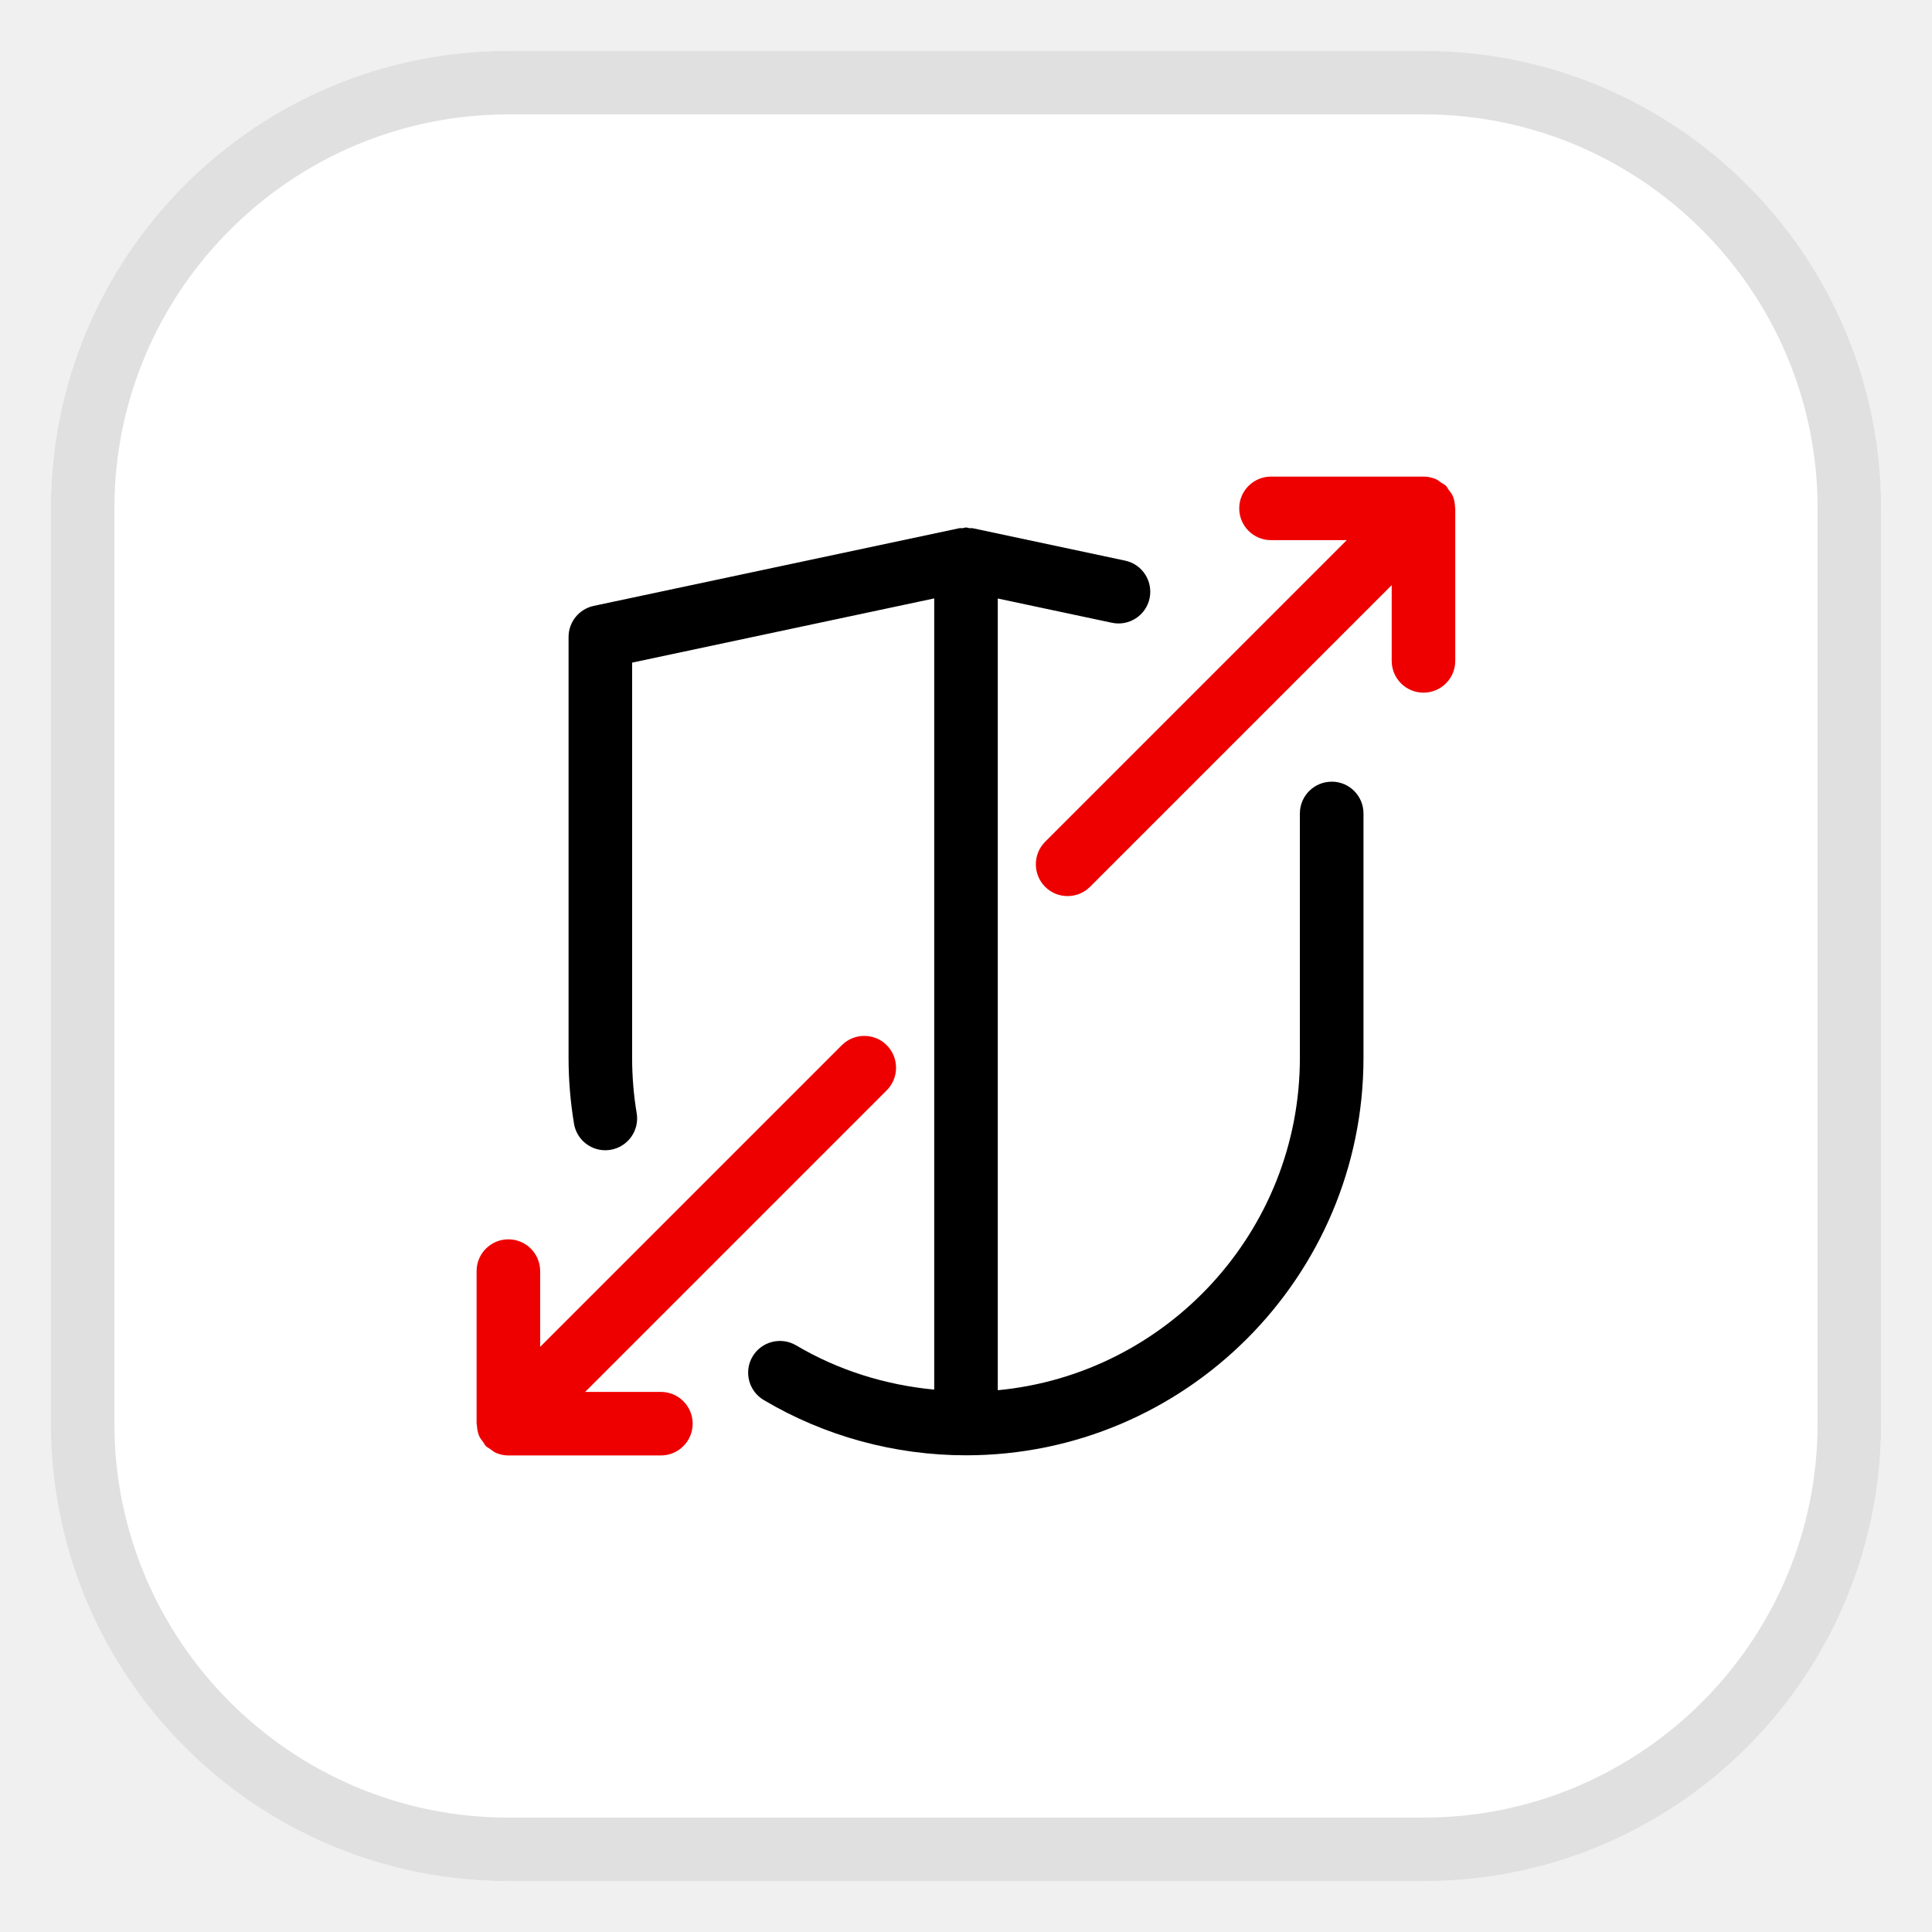
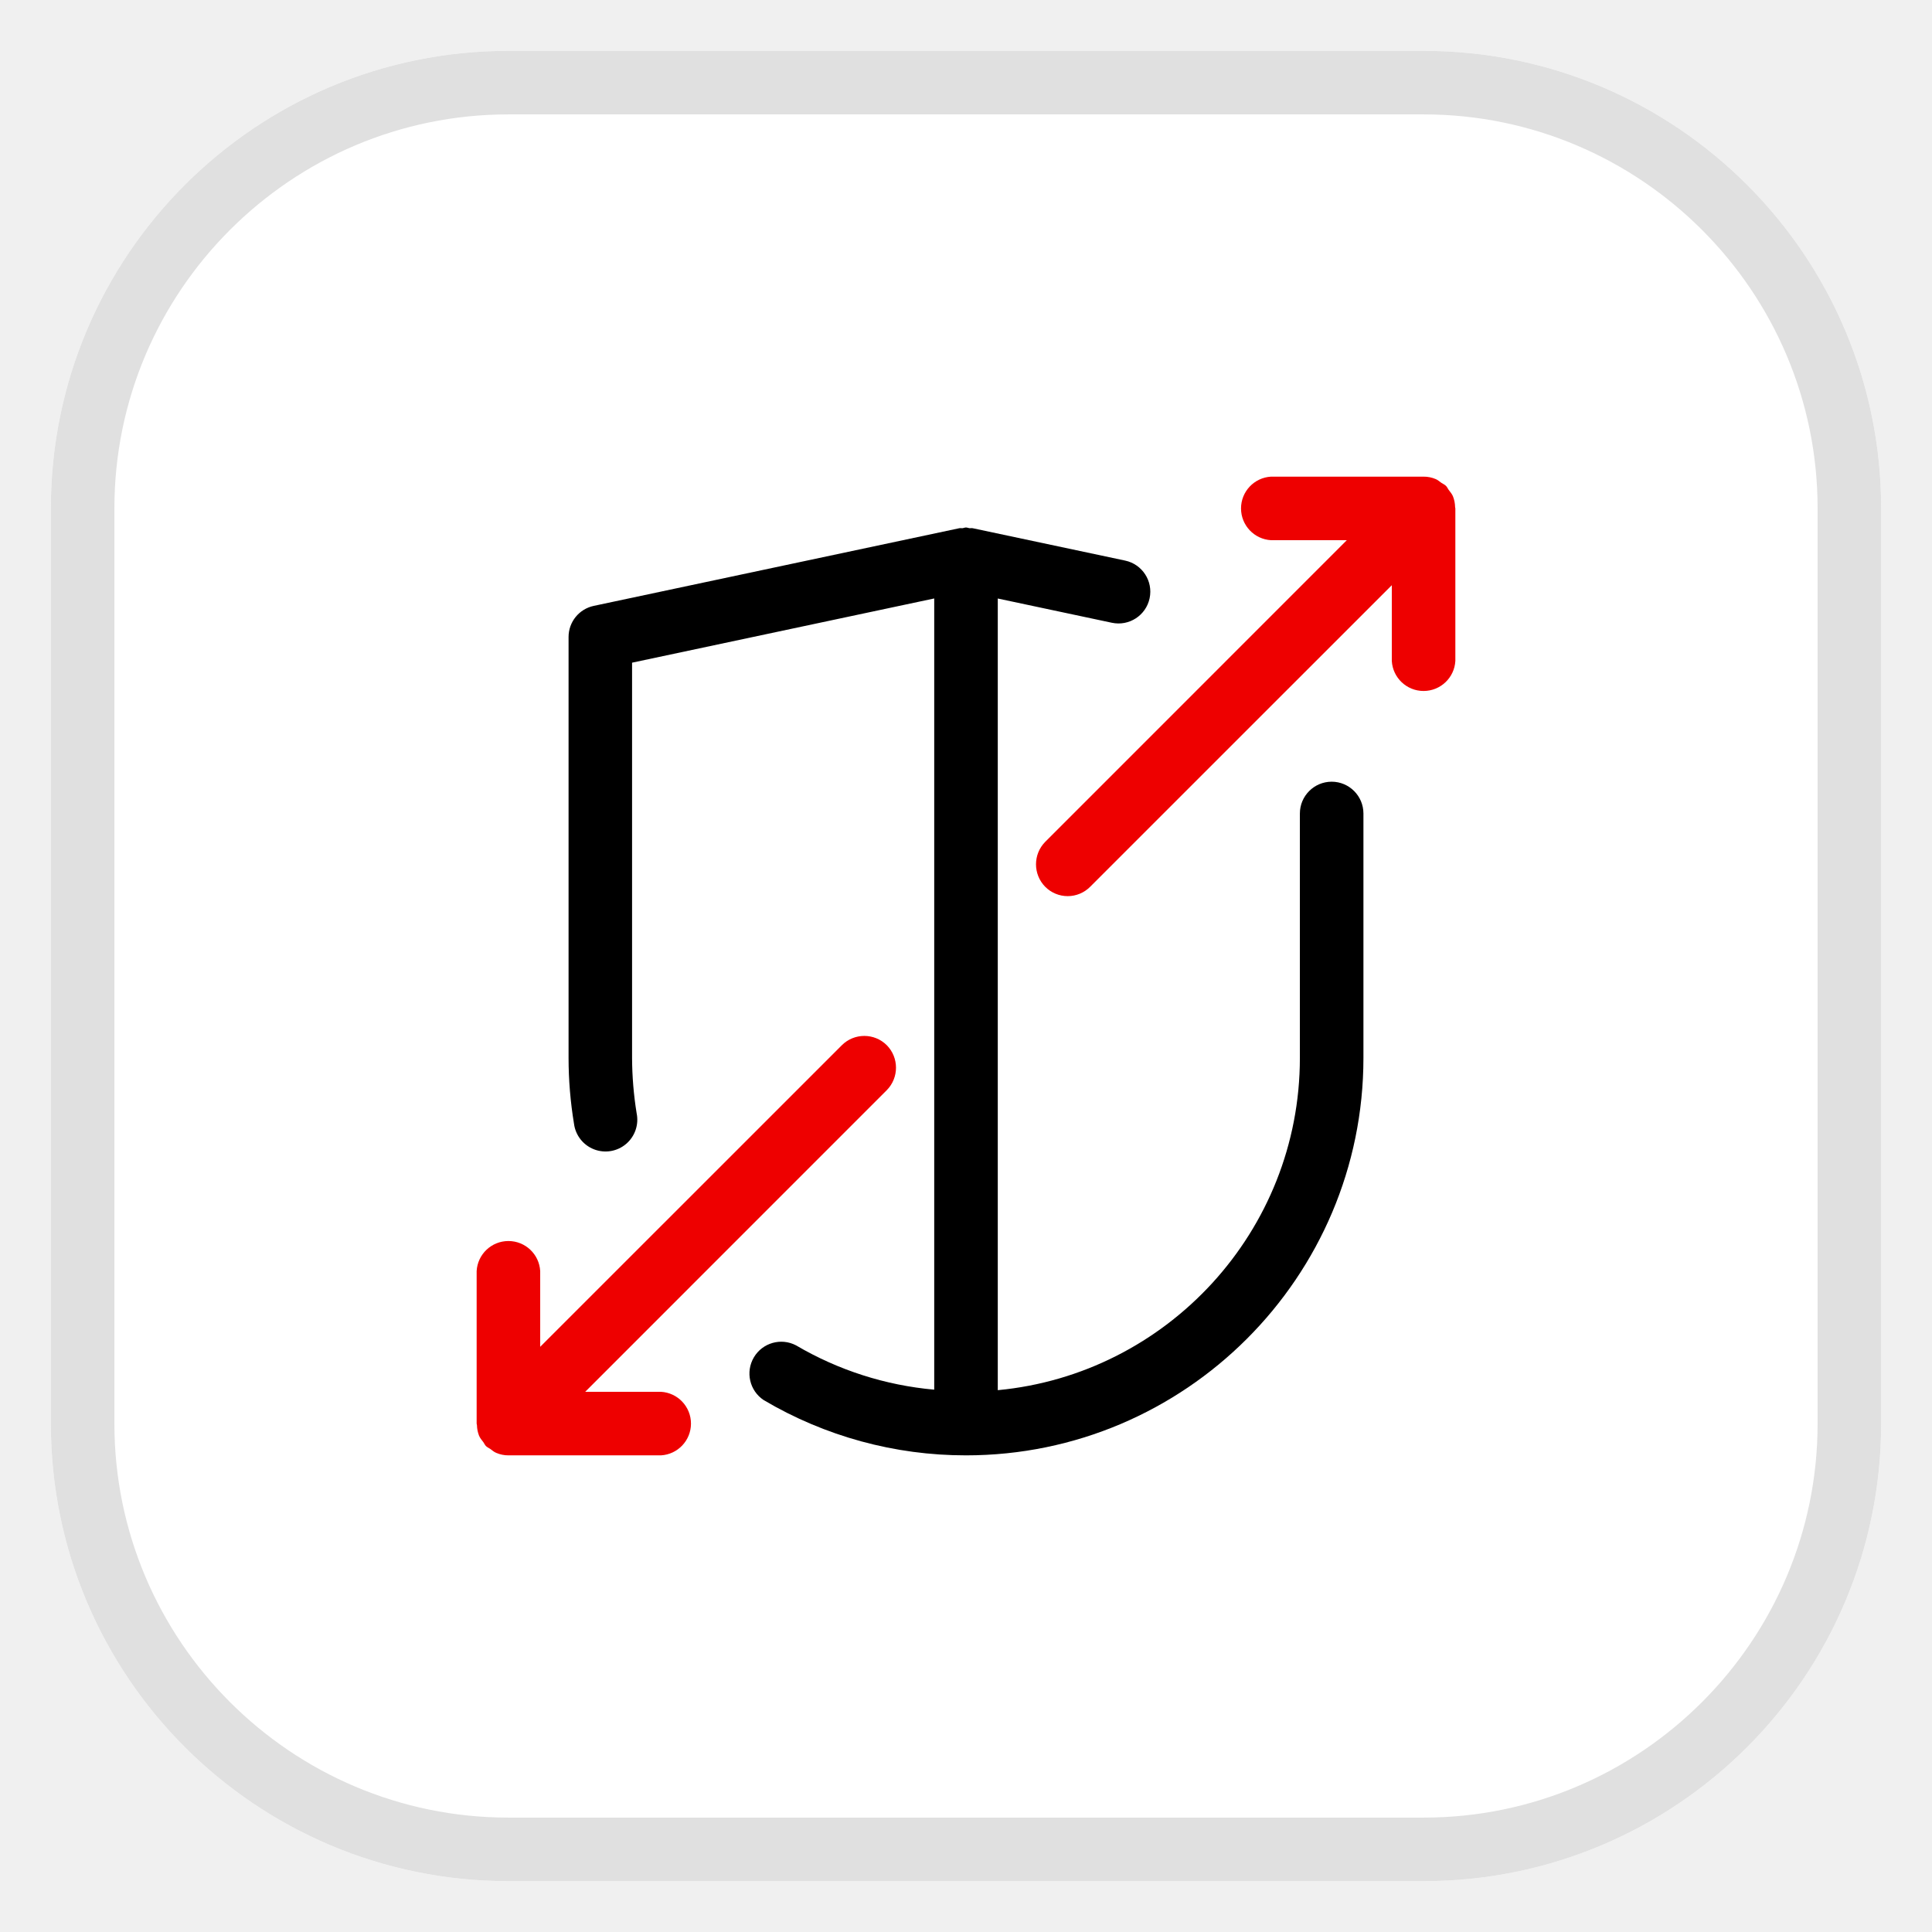
- <svg xmlns="http://www.w3.org/2000/svg" id="uuid-3b777fd0-ea44-4d4c-ab99-01f434140461" viewBox="0 0 38 38">
-   <defs>
-     <style>.uuid-f9d3c2a3-b950-4f3b-9f61-884b540462db{fill:#e00;}.uuid-65897115-f653-4e6d-8384-527b71aa2762{fill:#fff;}.uuid-8d291817-8c73-4ae4-8381-363fa2c00cee{fill:#e0e0e0;}</style>
-   </defs>
-   <path class="uuid-65897115-f653-4e6d-8384-527b71aa2762" d="m28,1H10C5.029,1,1,5.029,1,10v18c0,4.971,4.029,9,9,9h18c4.971,0,9-4.029,9-9V10c0-4.971-4.029-9-9-9h0Z" />
-   <path class="uuid-8d291817-8c73-4ae4-8381-363fa2c00cee" d="m28,2.25c4.273,0,7.75,3.477,7.75,7.75v18c0,4.273-3.477,7.75-7.75,7.75H10c-4.273,0-7.75-3.477-7.75-7.75V10c0-4.273,3.477-7.75,7.75-7.75h18m0-1.25H10C5.029,1,1,5.029,1,10v18c0,4.971,4.029,9,9,9h18c4.971,0,9-4.029,9-9V10c0-4.971-4.029-9-9-9h0Z" />
-   <path class="uuid-f9d3c2a3-b950-4f3b-9f61-884b540462db" d="m17.442,20.558c-.244-.244-.641-.244-.885,0l-5.933,5.933v-1.49c0-.345-.28-.625-.625-.625s-.625.28-.625.625v3c0,.01.005.018.006.028.003.072.015.144.043.212.02.048.054.087.084.128.018.024.028.053.05.075.025.025.057.036.084.056.038.028.074.06.118.078.077.032.158.049.24.049h3c.345,0,.625-.28.625-.625s-.28-.625-.625-.625h-1.49l5.933-5.933c.243-.244.243-.641,0-.885Z" />
-   <path class="uuid-f9d3c2a3-b950-4f3b-9f61-884b540462db" d="m28.619,9.972c-.003-.072-.015-.144-.043-.212-.02-.048-.054-.087-.084-.128-.018-.024-.028-.053-.05-.075-.028-.028-.062-.041-.094-.062-.036-.025-.068-.055-.108-.072-.078-.032-.16-.049-.243-.049h-2.998c-.345,0-.625.28-.625.625s.28.625.625.625h1.49l-5.933,5.933c-.243.244-.243.641,0,.885.122.122.282.183.442.183s.32-.061.442-.183l5.933-5.933v1.49c0,.345.28.625.625.625s.625-.28.625-.625v-3c0-.01-.005-.018-.006-.028Z" />
-   <path d="m26.192,15.375c-.345,0-.625.28-.625.625v4.808c0,3.41-2.614,6.22-5.942,6.536v-15.572l2.245.477c.337.072.67-.144.741-.481s-.144-.67-.481-.741l-3-.638c-.021-.004-.042.002-.062,0-.023-.003-.044-.014-.068-.014s-.044.011-.068.014c-.021.002-.042-.004-.062,0l-7.192,1.528c-.289.062-.495.316-.495.611v8.279c0,.432.036.867.107,1.295.051.306.315.522.615.522.034,0,.068-.003.104-.009.341-.057.57-.378.514-.719-.06-.359-.09-.727-.09-1.09v-7.773l5.942-1.263v15.562c-.959-.091-1.888-.38-2.717-.871-.297-.174-.68-.077-.856.22-.176.297-.077.68.22.856,1.199.711,2.575,1.087,3.979,1.087,4.311,0,7.817-3.507,7.817-7.817v-4.808c0-.345-.28-.625-.625-.625Z" />
+ <svg xmlns="http://www.w3.org/2000/svg" viewBox="0 0 38 38">
+   <path d="M28 1H10a9 9 0 0 0-9 9v18a9 9 0 0 0 9 9h18a9 9 0 0 0 9-9V10a9 9 0 0 0-9-9" style="fill:#fff" />
+   <path d="M28 2.25c4.273 0 7.75 3.477 7.75 7.75v18c0 4.273-3.477 7.75-7.75 7.75H10c-4.273 0-7.75-3.477-7.75-7.75V10c0-4.273 3.477-7.75 7.75-7.75zM28 1H10a9 9 0 0 0-9 9v18a9 9 0 0 0 9 9h18a9 9 0 0 0 9-9V10a9 9 0 0 0-9-9" style="fill:#e0e0e0" />
+   <path d="M17.442 20.558a.626.626 0 0 0-.884 0l-5.933 5.932V25a.626.626 0 0 0-1.25 0v3c0 .01.005.018.006.028a.6.6 0 0 0 .042.212c.02.047.054.086.085.127.018.025.028.053.05.075.025.025.056.037.084.056.038.028.074.06.118.078a.6.6 0 0 0 .24.049h3a.626.626 0 0 0 0-1.25h-1.49l5.932-5.933a.63.63 0 0 0 0-.884M28.62 9.972a.6.6 0 0 0-.043-.212c-.02-.047-.054-.086-.085-.127-.018-.025-.028-.053-.05-.075-.027-.028-.062-.041-.093-.062-.036-.025-.068-.055-.108-.072a.6.6 0 0 0-.243-.049H25a.626.626 0 0 0 0 1.25h1.49l-5.932 5.933a.63.63 0 0 0 0 .884.623.623 0 0 0 .884 0l5.933-5.932V13a.626.626 0 0 0 1.25 0v-3c0-.01-.005-.018-.006-.028" style="fill:#e00" />
+   <path d="M26.192 15.375a.626.626 0 0 0-.625.625v4.808c0 3.41-2.613 6.22-5.942 6.535V11.772l2.245.477a.624.624 0 1 0 .26-1.223l-3-.637c-.02-.004-.042.002-.062 0-.024-.003-.044-.014-.068-.014s-.044.011-.068.014c-.02.002-.041-.004-.062 0l-7.192 1.528a.625.625 0 0 0-.495.611v8.28c0 .431.036.867.107 1.295a.625.625 0 1 0 1.232-.206 7 7 0 0 1-.09-1.09v-7.773l5.943-1.263v15.562a6.5 6.5 0 0 1-2.717-.871.626.626 0 0 0-.637 1.076A7.8 7.8 0 0 0 19 28.625c4.31 0 7.817-3.507 7.817-7.817V16a.626.626 0 0 0-.625-.625" />
</svg>
